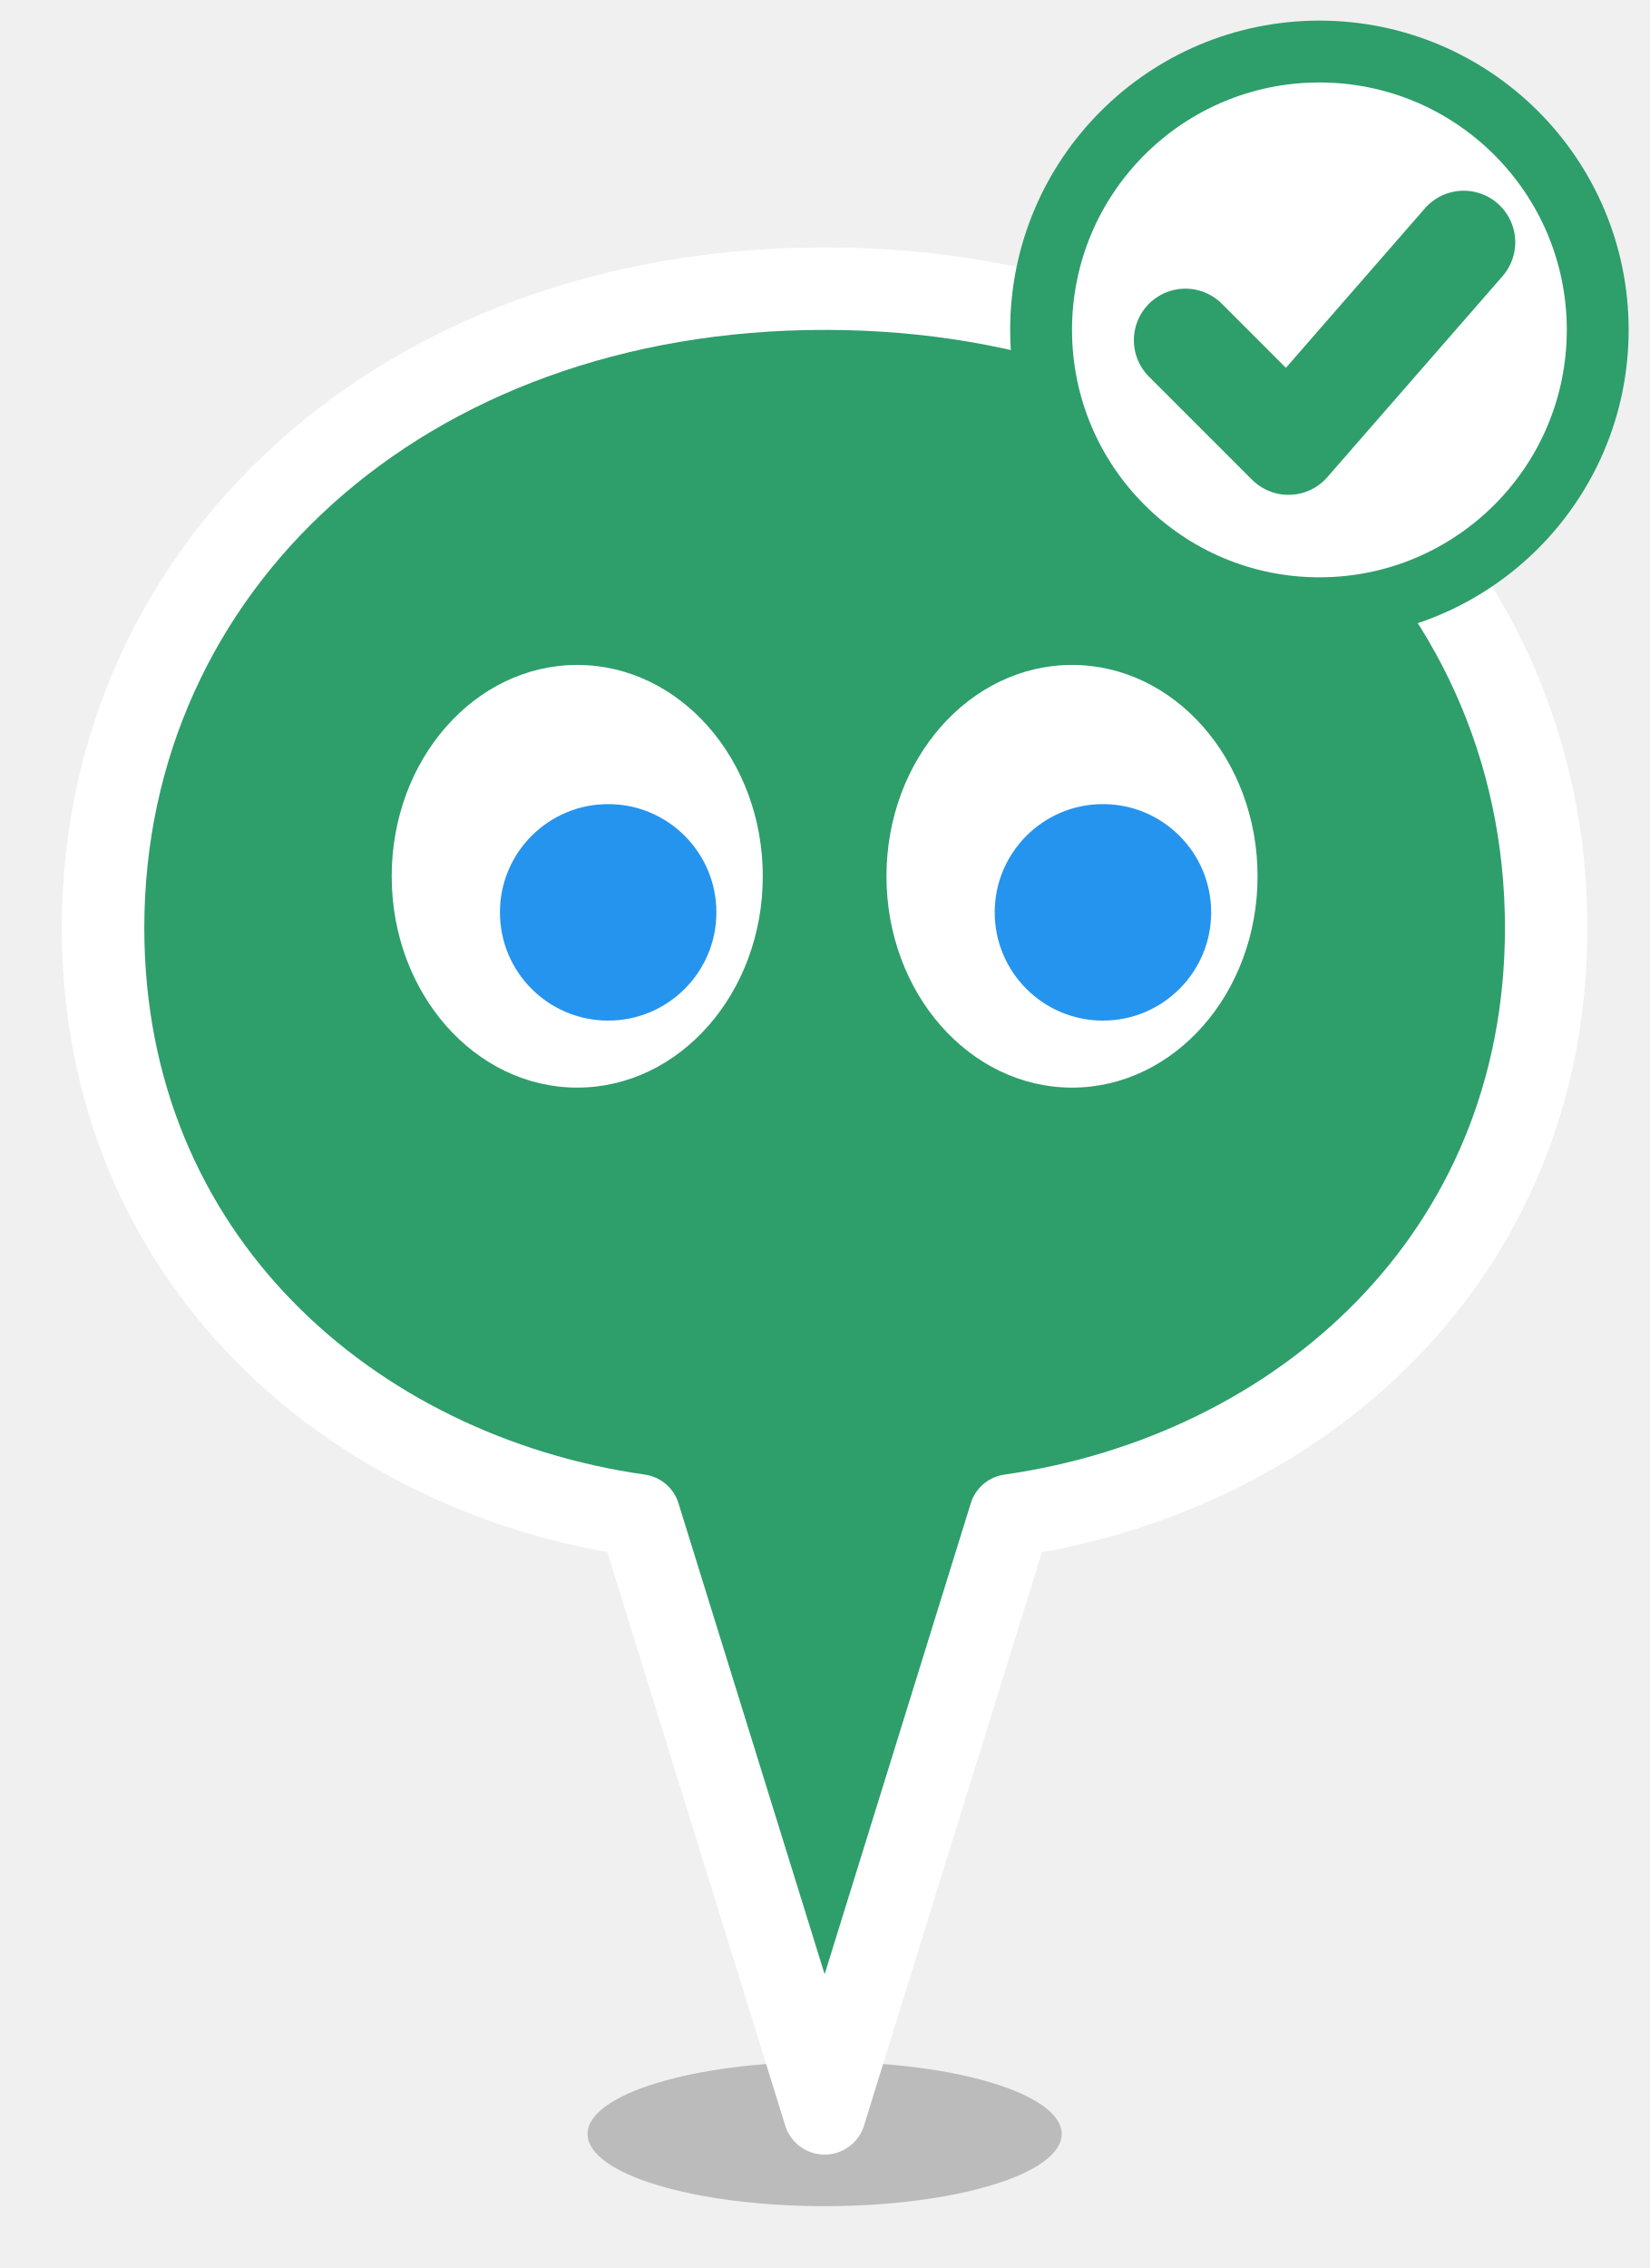
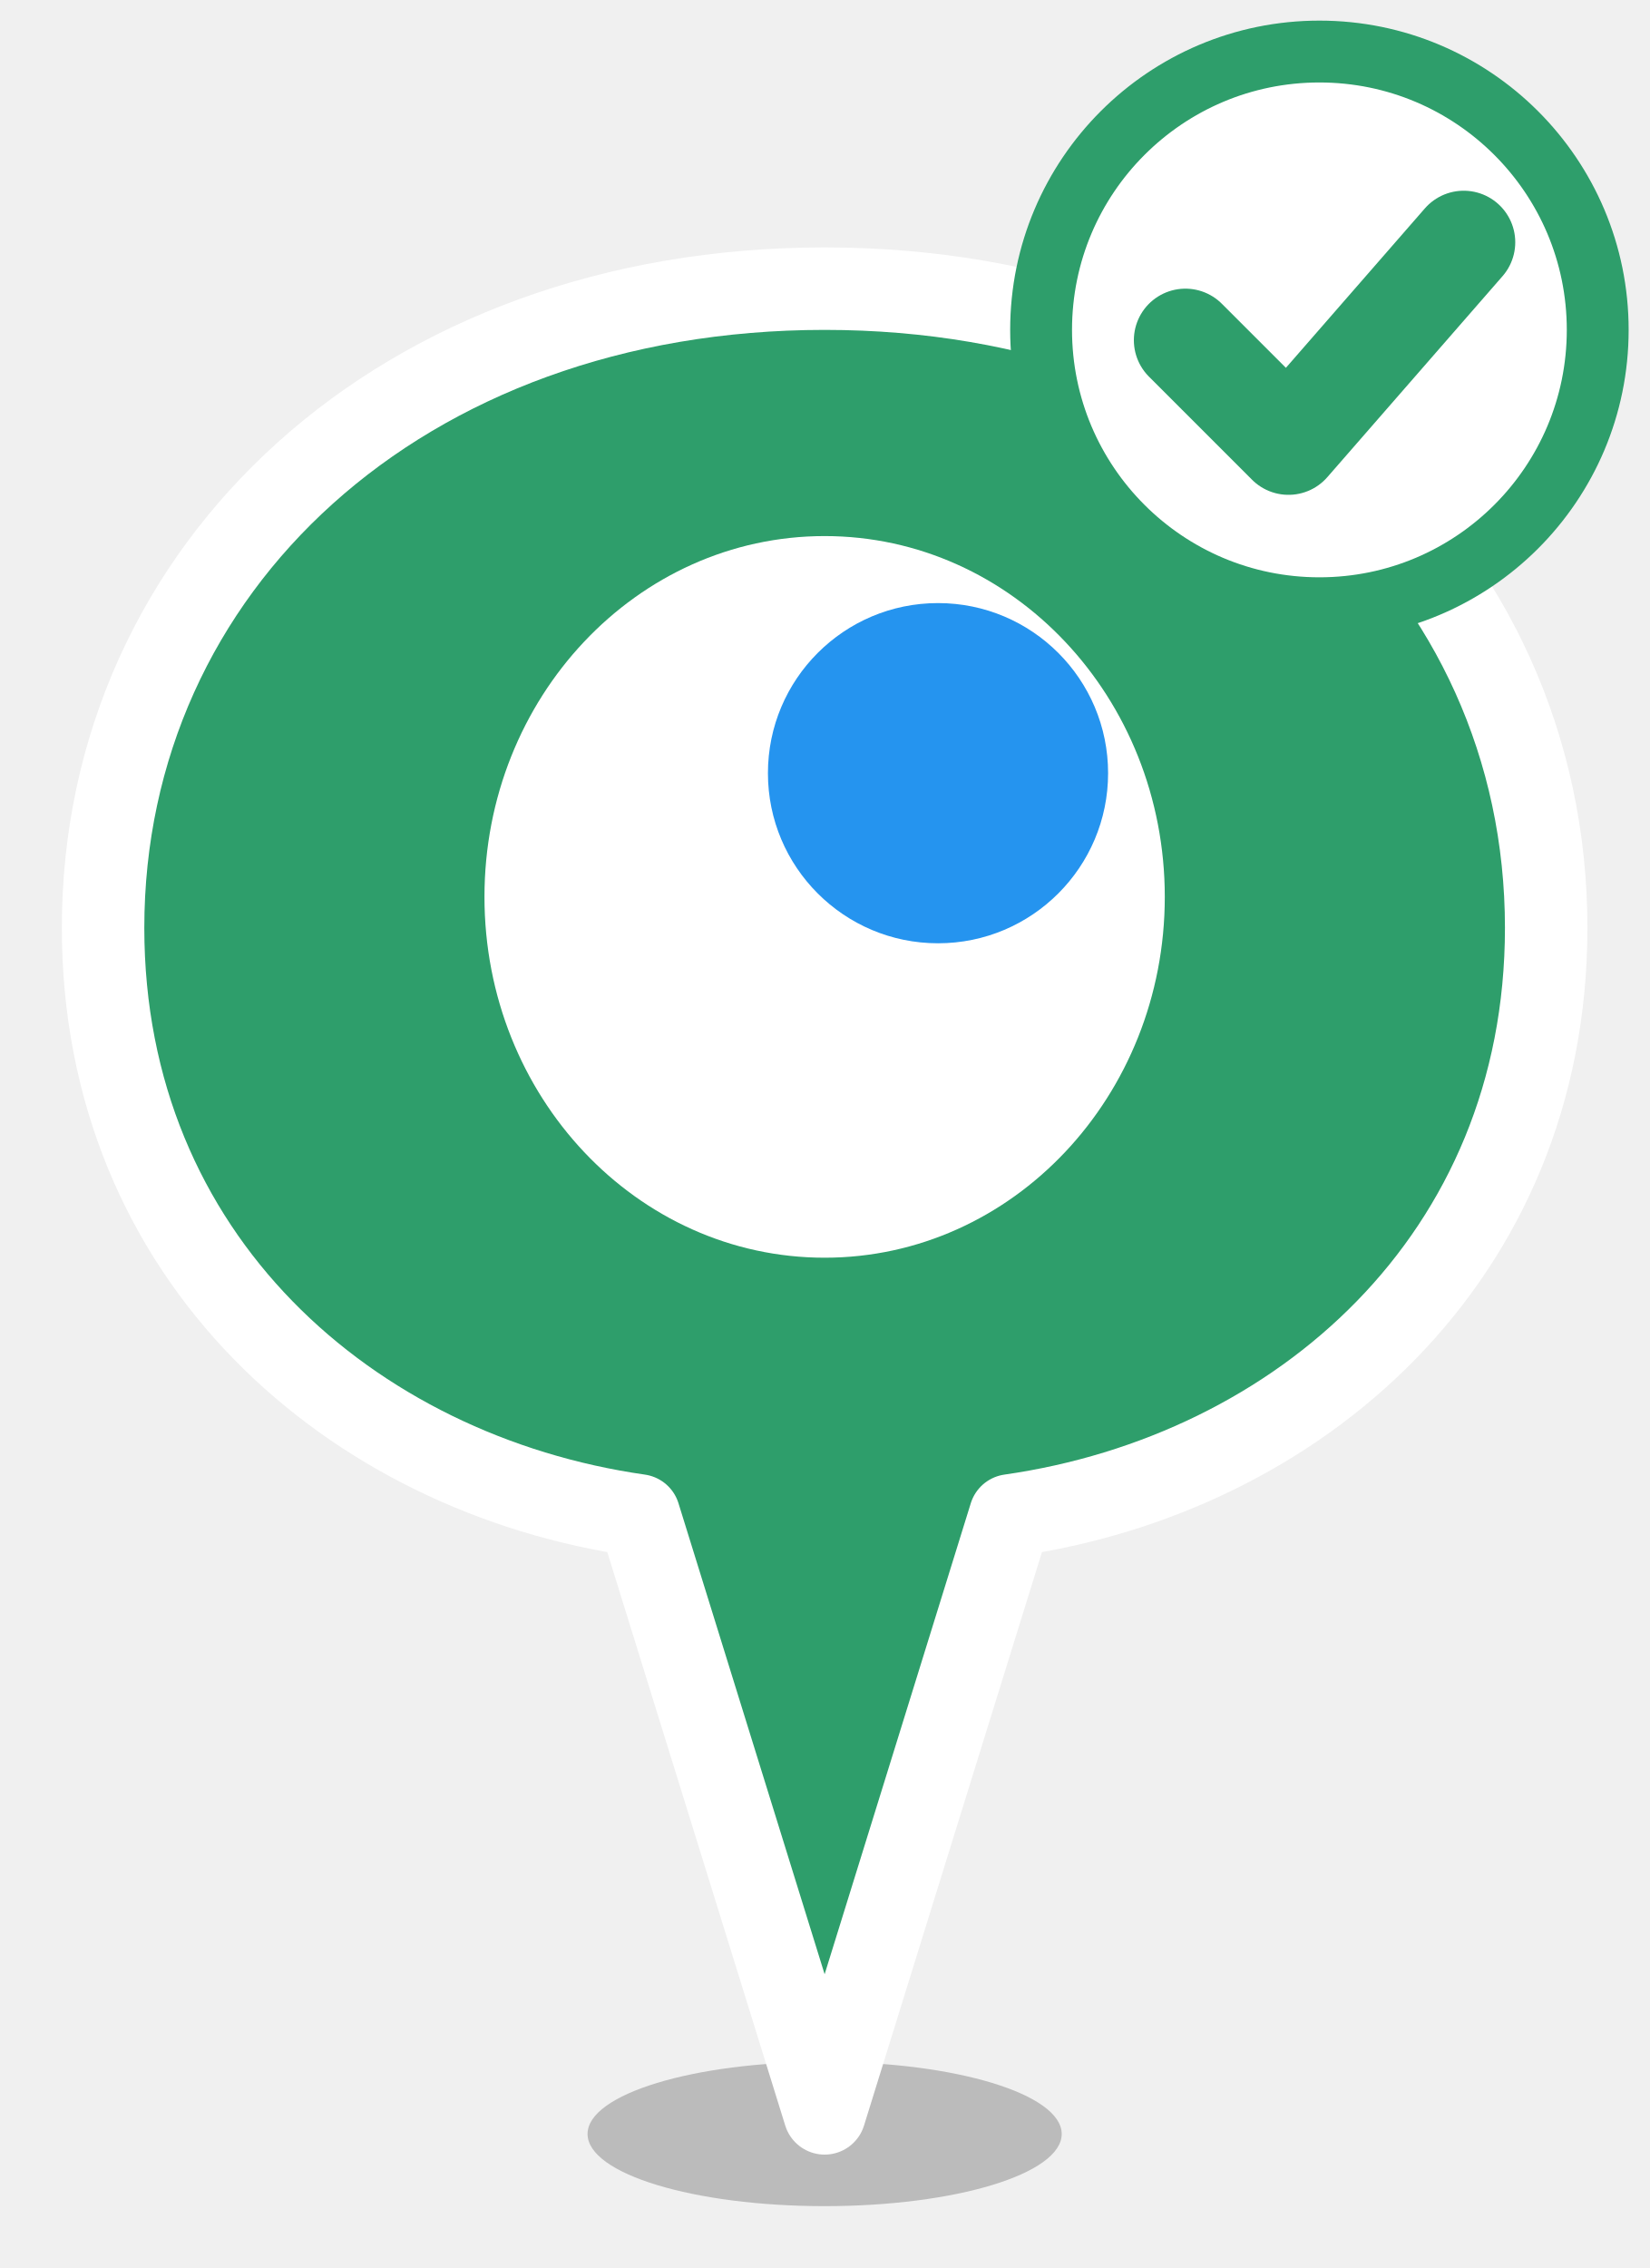
<svg xmlns="http://www.w3.org/2000/svg" width="32" height="44" viewBox="0 0 32 44">
  <ellipse cx="16" cy="41.4" rx="4.6" ry="1.4" fill="#000" fill-opacity="0.22" />
  <path d="M16 5.6 C24.2 5.6 30 11 30 18 C30 24.4 25.2 28.6 19.6 29.4 L16 41 L12.4 29.4 C6.8 28.6 2 24.4 2 18 C2 11 7.8 5.6 16 5.6 Z" fill="#2E9E6B" stroke="#FFFFFF" stroke-width="1.6" stroke-linejoin="round" />
-   <ellipse cx="11.2" cy="17" rx="3.6" ry="4.1" fill="#FFFFFF" />
-   <ellipse cx="20.8" cy="17" rx="3.6" ry="4.1" fill="#FFFFFF" />
-   <circle cx="11.8" cy="17.7" r="2.1" fill="#2594EF" />
-   <circle cx="21.4" cy="17.7" r="2.1" fill="#2594EF" />
+   <ellipse cx="16" cy="17.4" rx="6.6" ry="7" fill="#FFFFFF" />
+   <circle cx="18.2" cy="15.0" r="3.3" fill="#2594EF" />
  <circle cx="25.6" cy="6.4" r="5.4" fill="#FFFFFF" stroke="#2E9E6B" stroke-width="1.2" />
  <path d="M23 6.6 L25 8.6 L28.4 4.7" fill="none" stroke="#2E9E6B" stroke-width="2" stroke-linecap="round" stroke-linejoin="round" />
</svg>
